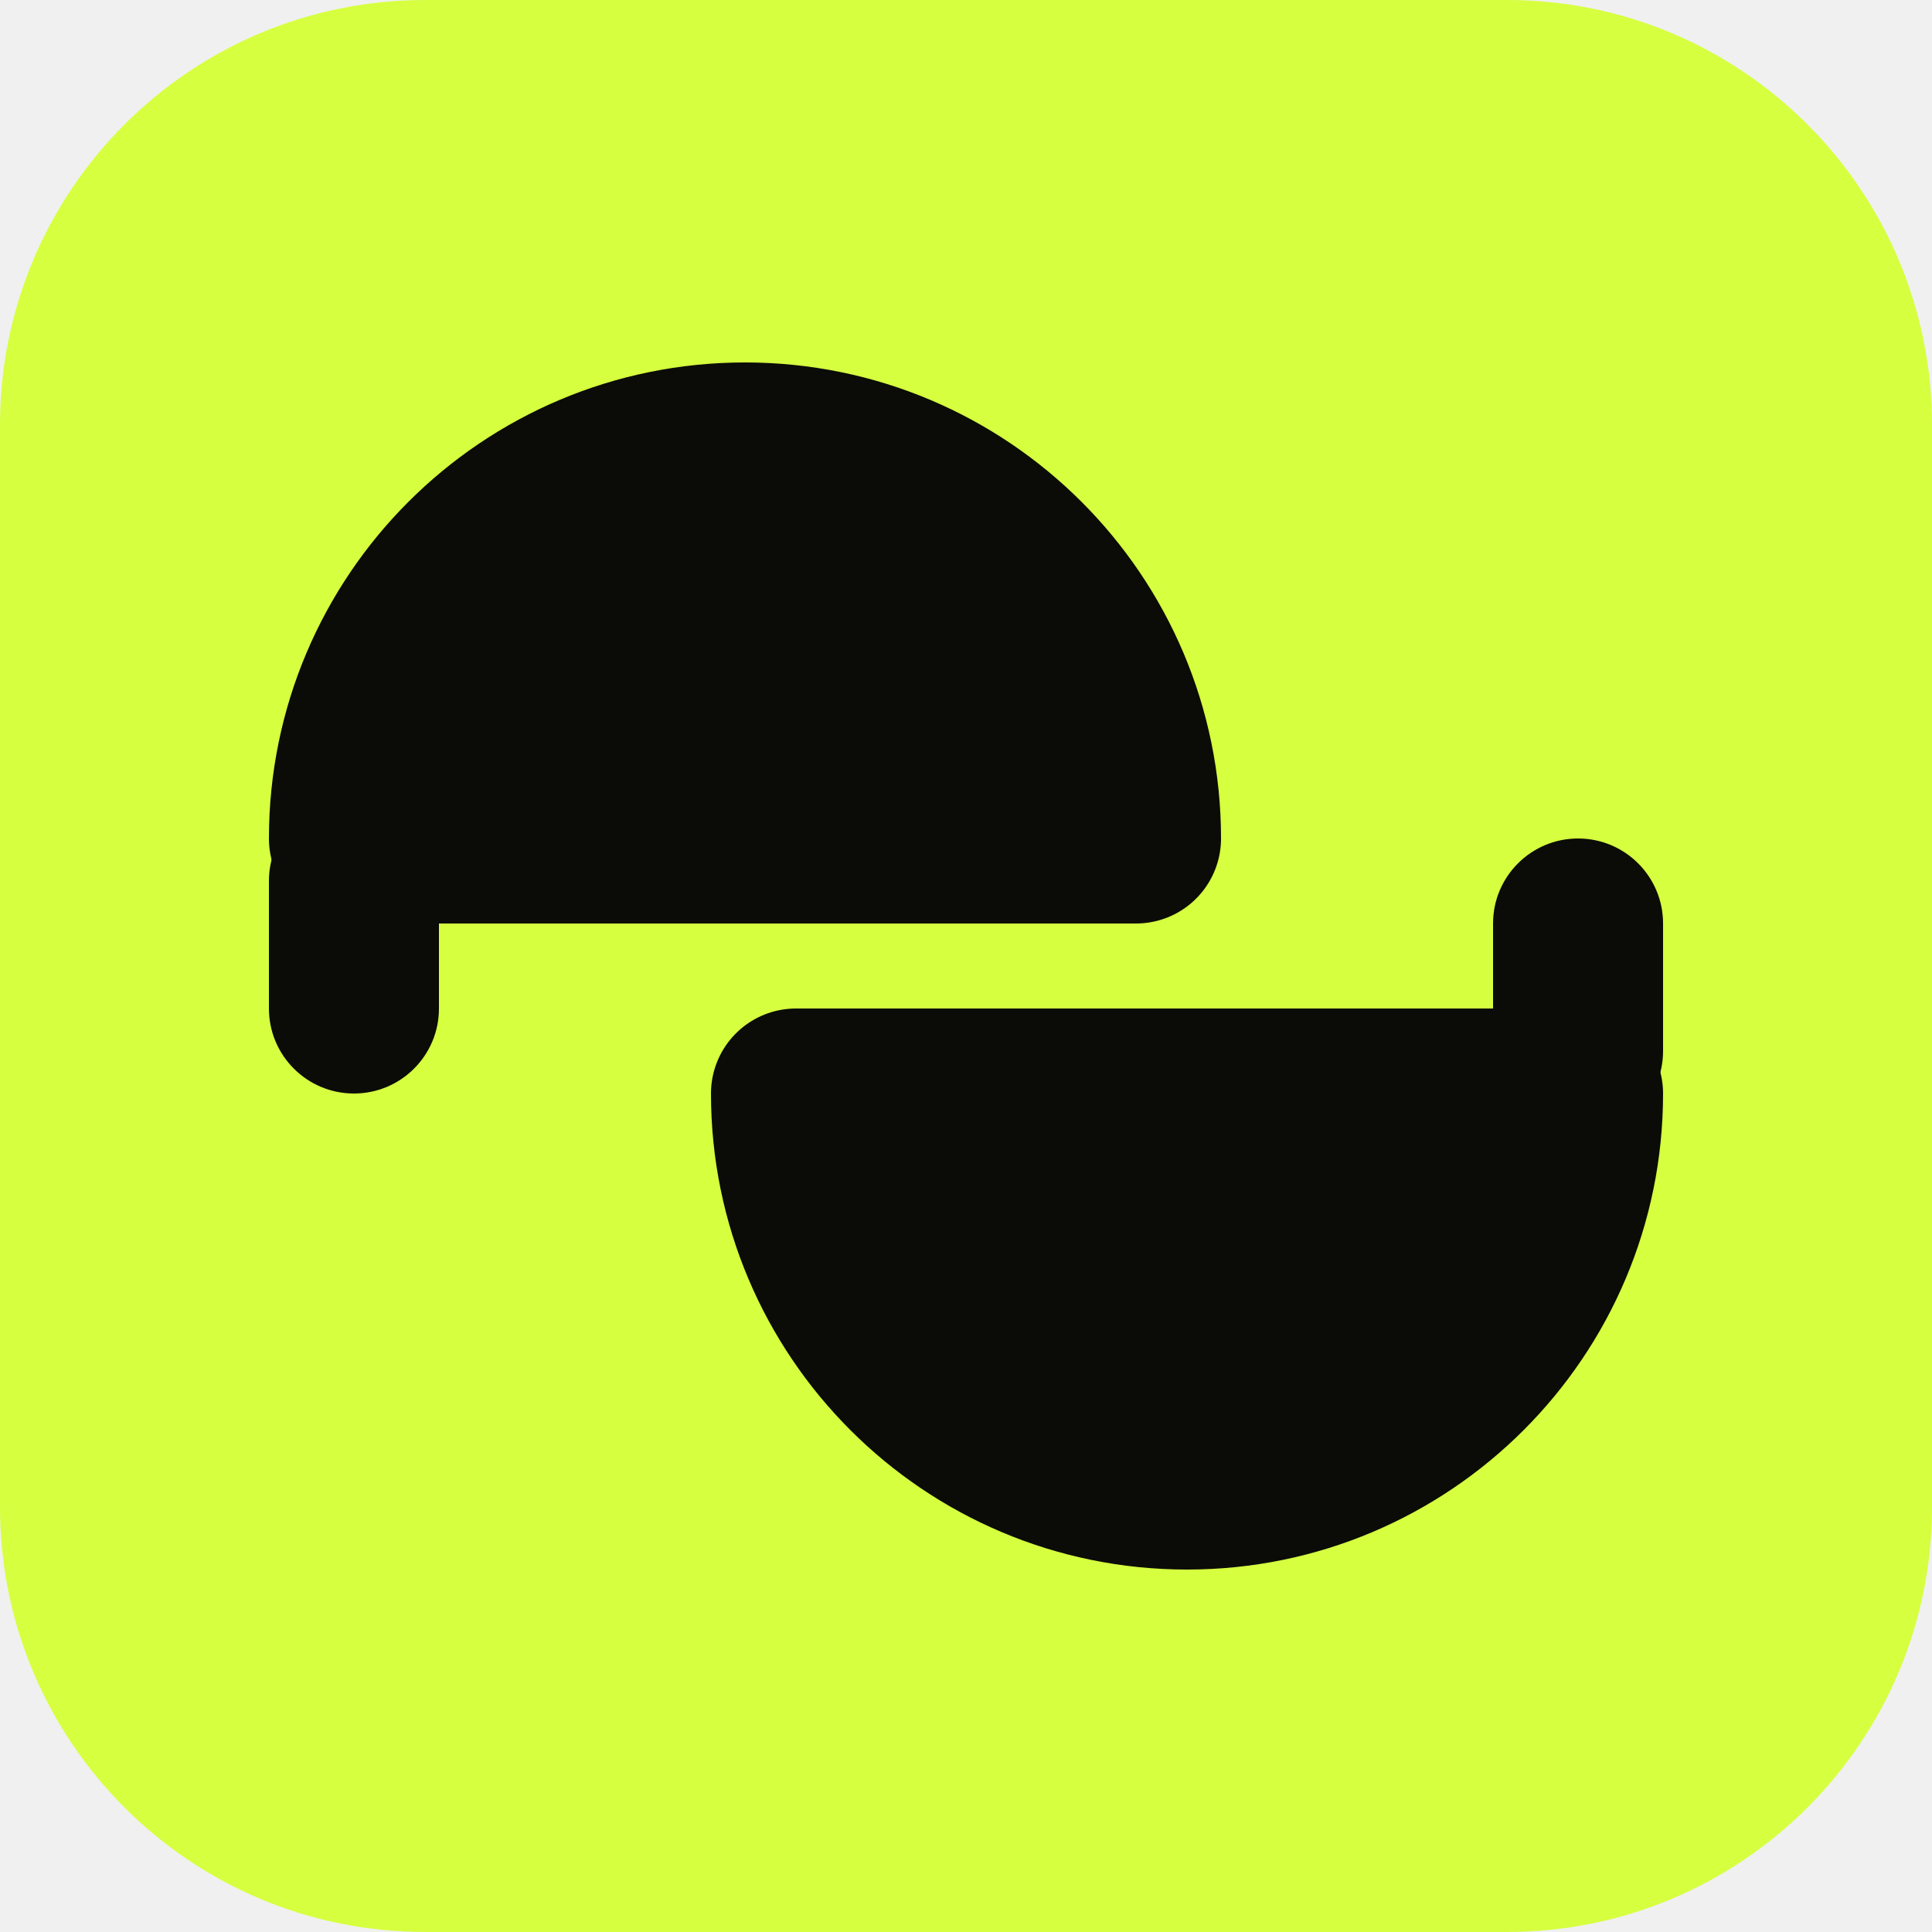
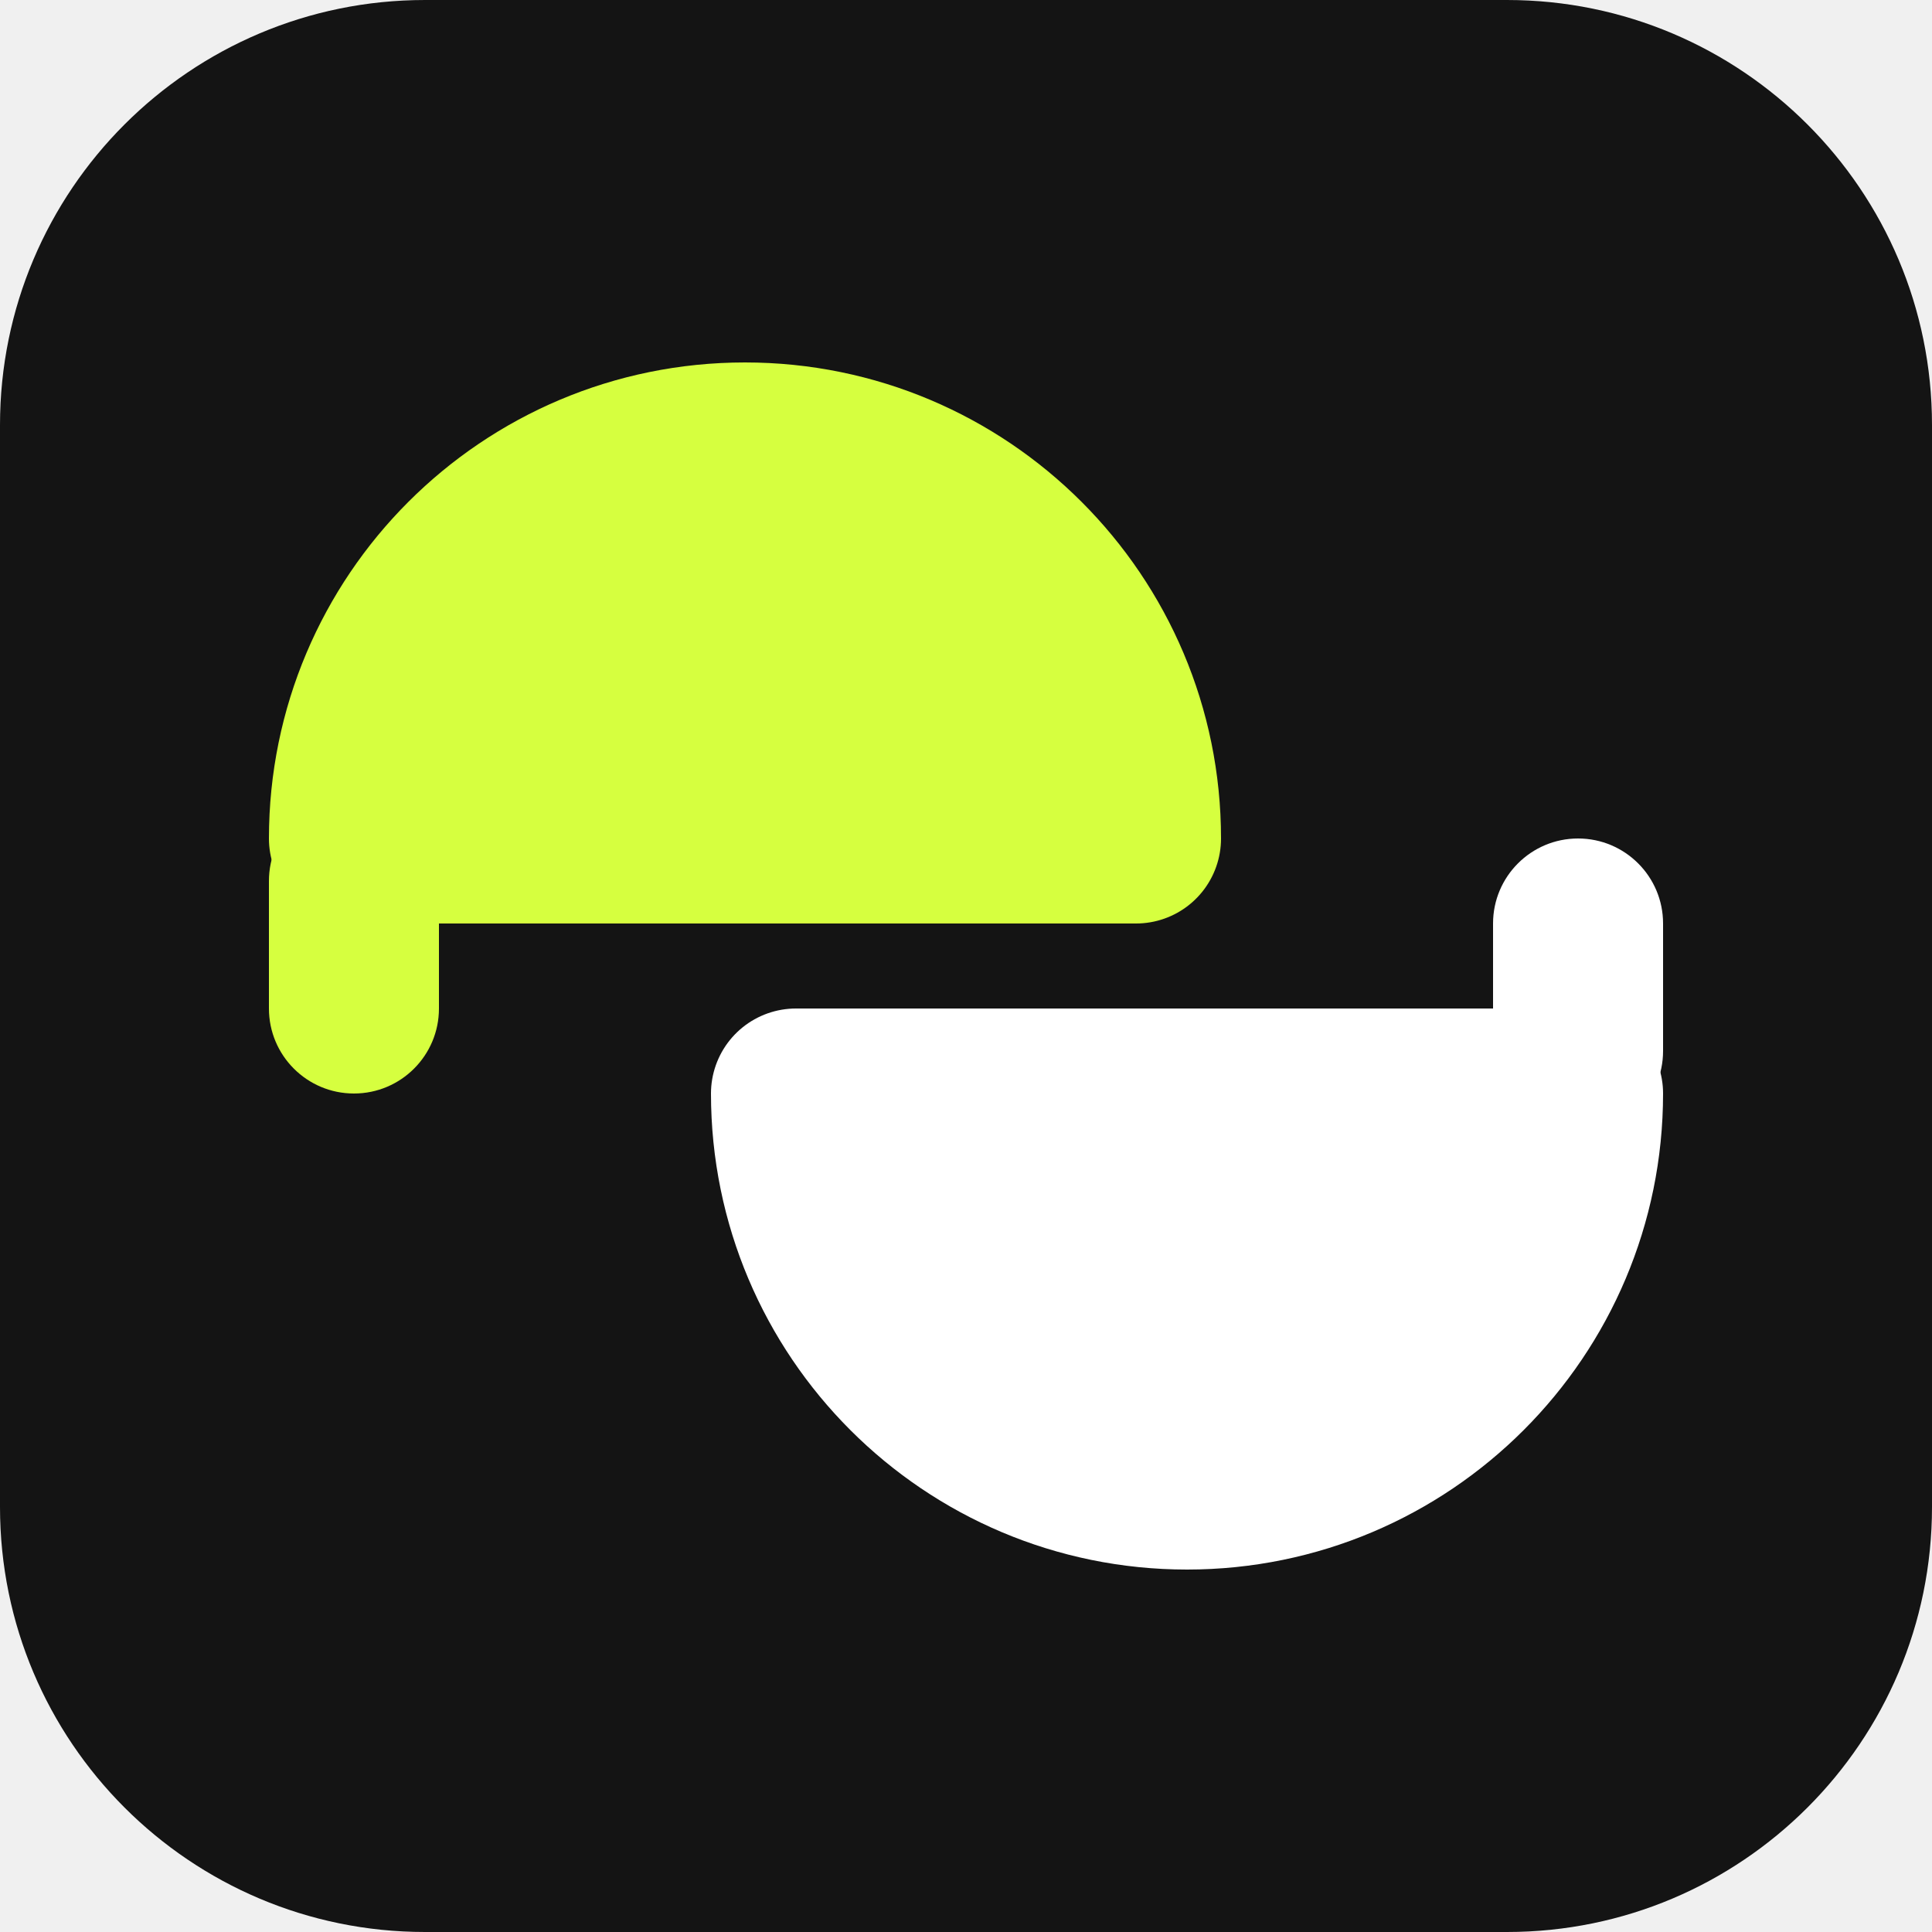
<svg xmlns="http://www.w3.org/2000/svg" viewBox="0 0 100 100" width="256" height="256" role="img">
-   <rect width="100" height="100" rx="22" fill="#D6FF3F" />
+   <rect width="100" height="100" rx="22" fill="#141414" />
  <g transform="translate(6 6) scale(.88)">
-     <path d="M14 42.5a23 23 0 0 1 46 0z" fill="#0B0C08" stroke="#0B0C08" stroke-width="10" stroke-linejoin="round" />
-     <path d="M40 57.5a23 23 0 0 0 46 0z" fill="#0B0C08" stroke="#0B0C08" stroke-width="10" stroke-linejoin="round" />
-     <rect x="9" y="40" width="10" height="17.5" rx="5" fill="#0B0C08" />
-     <rect x="81" y="42.5" width="10" height="17.5" rx="5" fill="#0B0C08" />
+     <path d="M14 42.5a23 23 0 0 1 46 0z" fill="#D6FF3F" stroke="#D6FF3F" stroke-width="10" stroke-linejoin="round" />
+     <path d="M40 57.5a23 23 0 0 0 46 0z" fill="#FFFFFF" stroke="#FFFFFF" stroke-width="10" stroke-linejoin="round" />
+     <rect x="9" y="40" width="10" height="17.5" rx="5" fill="#D6FF3F" />
+     <rect x="81" y="42.5" width="10" height="17.5" rx="5" fill="#FFFFFF" />
  </g>
</svg>
